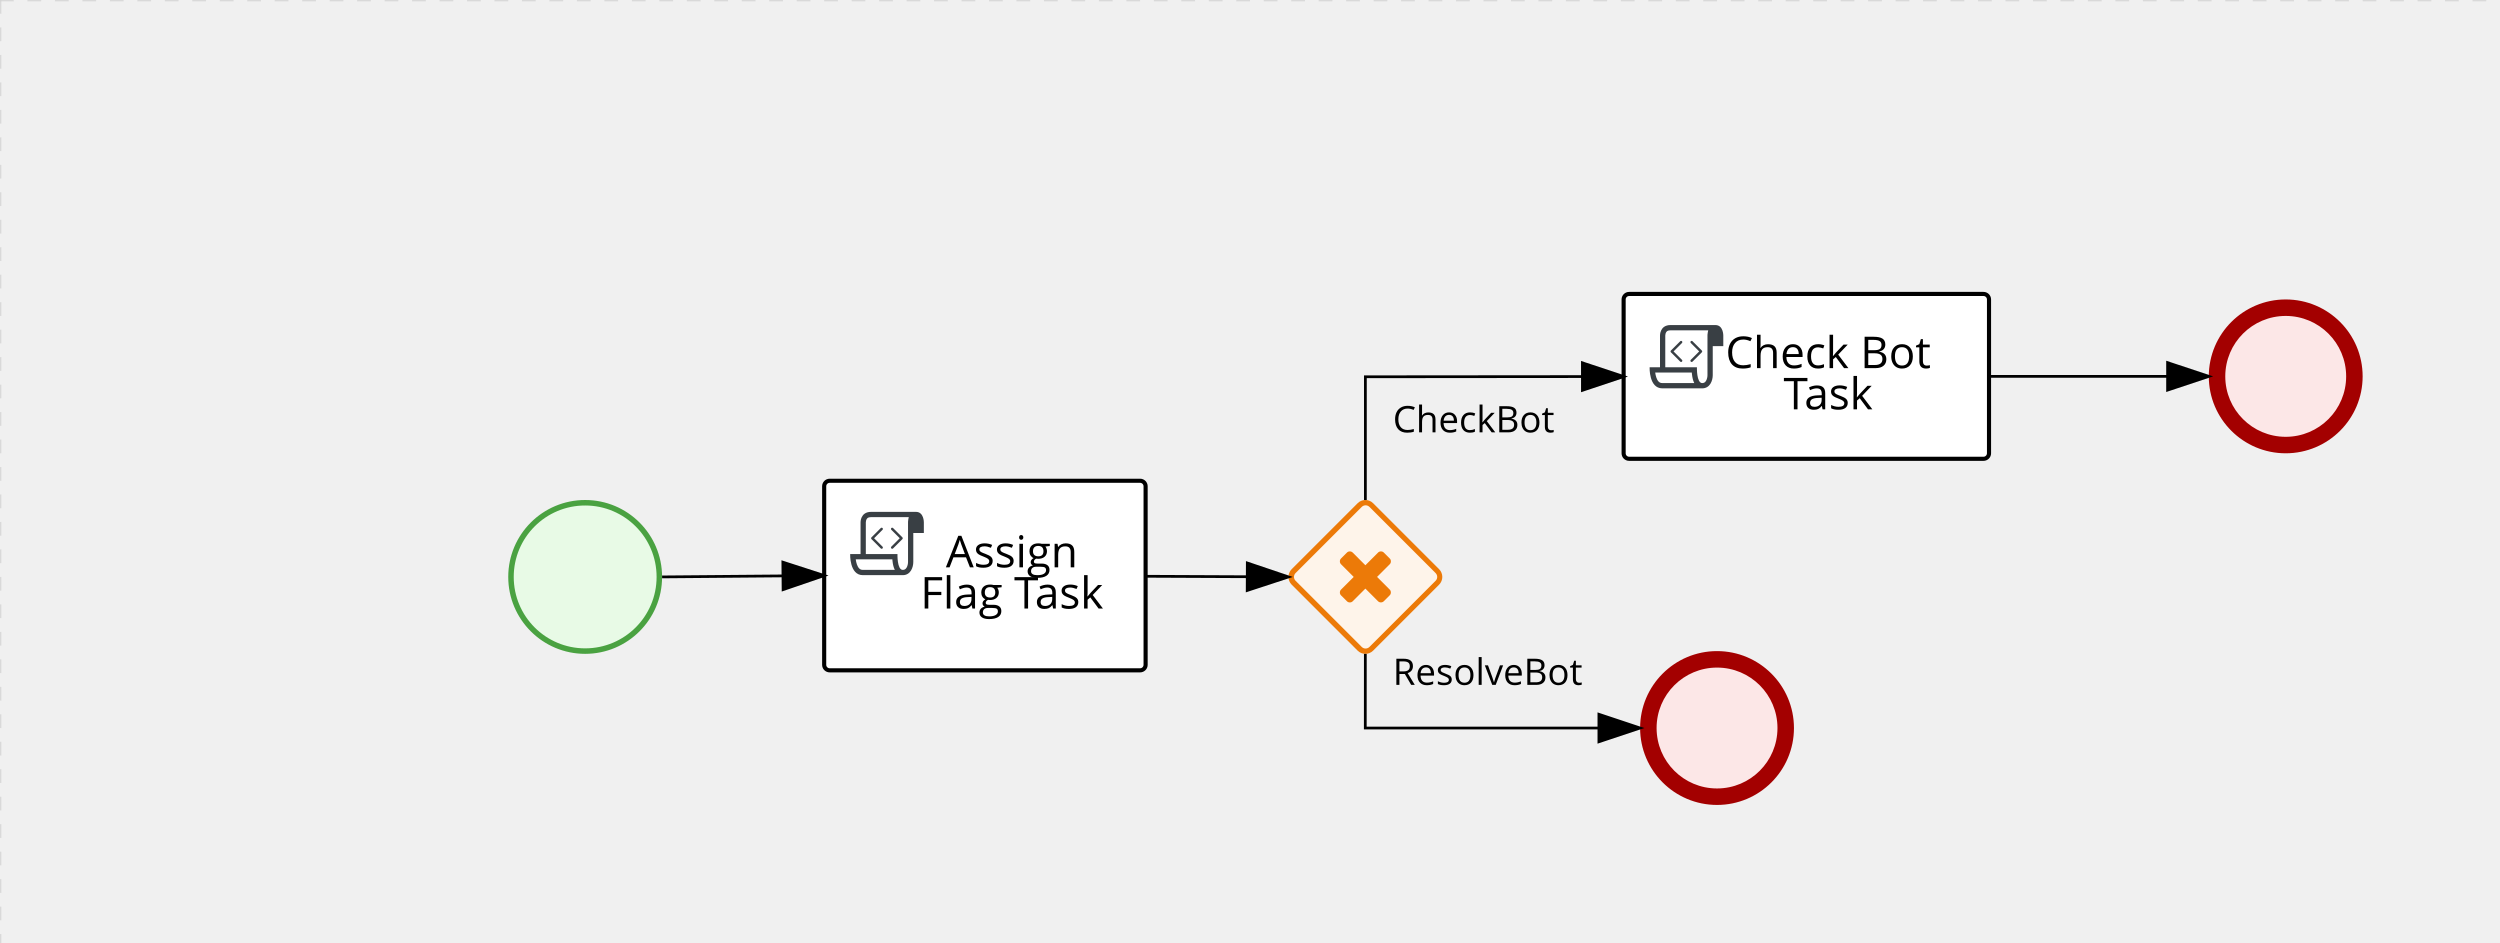
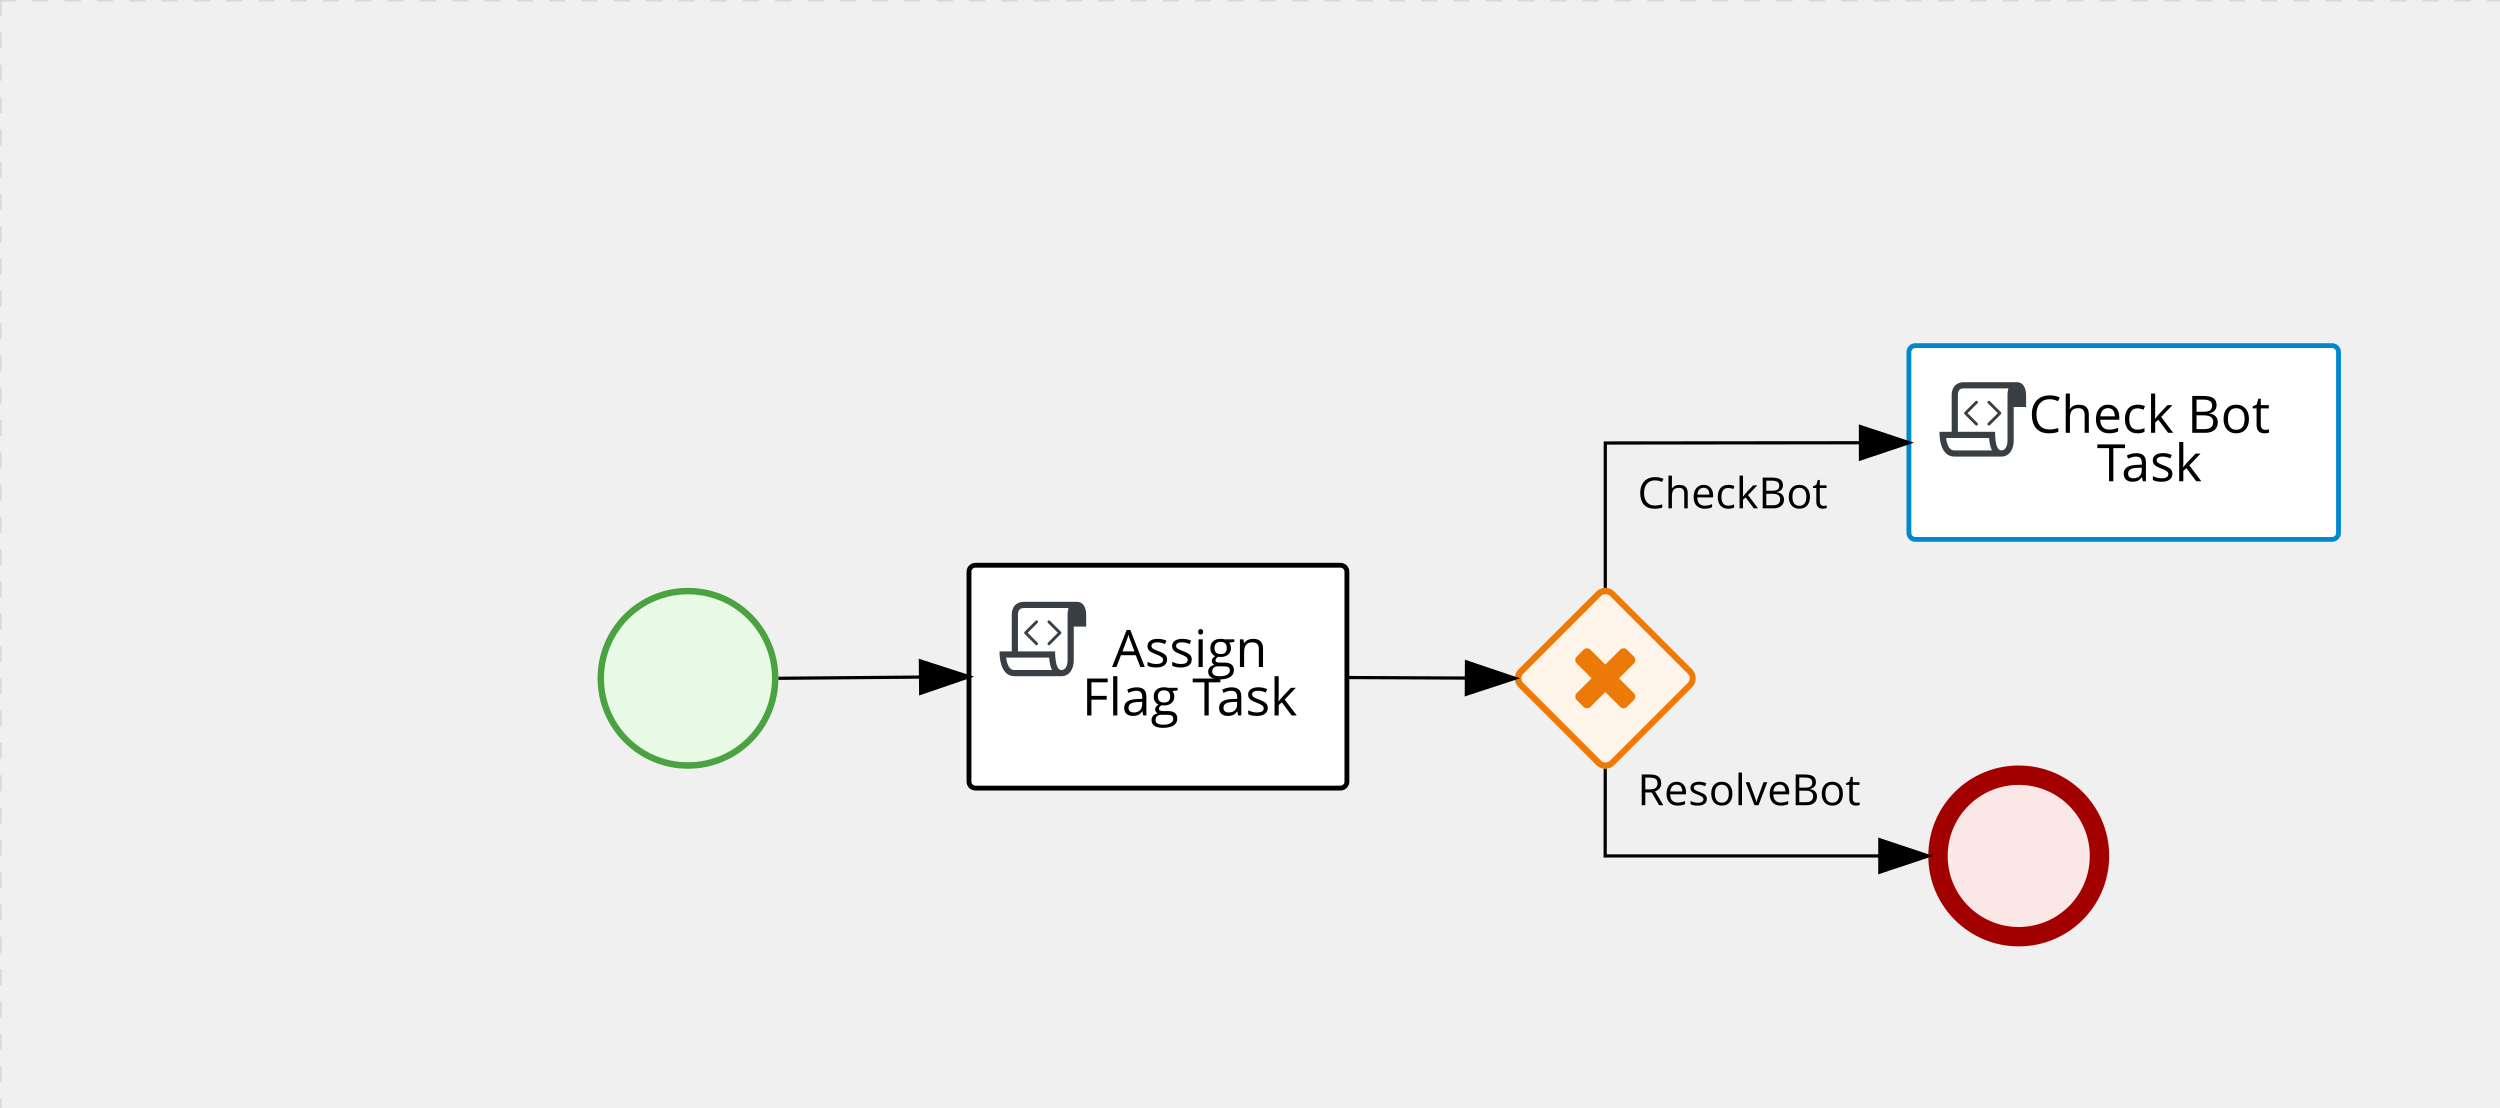
- <svg xmlns="http://www.w3.org/2000/svg" version="1.1" width="910" height="343" viewBox="0 0 910 343">
+ <svg xmlns="http://www.w3.org/2000/svg" version="1.1" width="774" height="343" viewBox="0 0 774 343">
  <defs />
  <g transform="matrix(1,0,0,1,0,0)">
    <g>
      <g>
        <g>
          <path fill="none" stroke="#d3d3d3" paint-order="fill stroke markers" d=" M 0 0 L 1200 0" stroke-miterlimit="10" stroke-opacity="0.8" stroke-dasharray="5" />
        </g>
        <g>
          <path fill="none" stroke="#d3d3d3" paint-order="fill stroke markers" d=" M 0 0 L 0 800" stroke-miterlimit="10" stroke-opacity="0.8" stroke-dasharray="5" />
        </g>
      </g>
      <g id="_2D66F326-B80A-498E-BF81-5EBC708DFF66" bpmn2nodeid="_2D66F326-B80A-498E-BF81-5EBC708DFF66" transform="matrix(1,0,0,1,185,182)">
        <g>
          <path fill="none" stroke="none" />
        </g>
        <g transform="matrix(0.125,0,0,0.125,0,0)">
          <g transform="matrix(1,0,0,1,0,0)">
            <path fill="#e8fae6" stroke="none" id="_2D66F326-B80A-498E-BF81-5EBC708DFF66?shapeType=BACKGROUND" paint-order="stroke fill markers" d=" M 0 0 M 444 224 C 444 263.9 434.2 300.8 414.4 334.5 C 394.7 368.2 368 394.9 334.4 414.5 C 300.8 434.1 263.9 444 224 444 C 184.1 444 147.2 434.2 113.5 414.4 C 79.8 394.7 53.1 368 33.5 334.4 C 13.9 300.8 4 263.9 4 224 C 4 184.1 13.8 147.2 33.6 113.5 C 53.4 79.8 80.1 53.1 113.6 33.5 C 147.1 13.9 184.1 4 224 4 C 263.9 4 300.8 13.8 334.5 33.6 C 368.2 53.4 394.9 80.1 414.5 113.6 C 434.1 147.1 444 184.1 444 224 Z" />
          </g>
          <g>
            <g transform="matrix(1,0,0,1,0,0)">
              <g transform="matrix(1,0,0,1,0,0)">
                <path fill="rgb(74,162,65)" stroke="none" id="_2D66F326-B80A-498E-BF81-5EBC708DFF66?shapeType=BORDER&amp;renderType=FILL" paint-order="stroke fill markers" d=" M 0 0 M 224 0 C 100.3 0 0 100.3 0 224 C 0 347.7 100.3 448 224 448 C 347.7 448 448 347.7 448 224 C 448 100.3 347.7 0 224 0 Z M 0 0 M 224 432 C 109.1 432 16 338.9 16 224 C 16 109.1 109.1 16 224 16 C 338.9 16 432 109.1 432 224 C 432 338.9 338.9 432 224 432 Z" />
              </g>
            </g>
          </g>
        </g>
        <g transform="matrix(1,0,0,1,28,61)" />
      </g>
      <g transform="matrix(1,0,0,1,185,182)" />
      <g id="_BB182DF3-1564-4E37-B72E-671B3943921D" bpmn2nodeid="_BB182DF3-1564-4E37-B72E-671B3943921D" transform="matrix(1,0,0,1,300,175)">
        <g>
          <path fill="none" stroke="none" />
        </g>
        <g transform="matrix(1,0,0,1,0,0)">
          <path fill="#ffffff" stroke="none" id="_BB182DF3-1564-4E37-B72E-671B3943921D?shapeType=BACKGROUND" paint-order="stroke fill markers" d=" M 2 0 L 115 0 L 115 0 A 2 2 0 0 1 117 2 L 117 67 L 117 67 A 2 2 0 0 1 115 69 L 2 69 L 2 69 A 2 2 0 0 1 0 67 L 0 2 L 0 2 A 2 2 0 0 1 2 0 Z" />
        </g>
        <g transform="matrix(1,0,0,1,0,0)">
          <path fill="none" stroke="rgb(0,0,0)" id="_BB182DF3-1564-4E37-B72E-671B3943921D?shapeType=BORDER&amp;renderType=STROKE" paint-order="fill stroke markers" d=" M 2 0 L 115 0 L 115 0 A 2 2 0 0 1 117 2 L 117 67 L 117 67 A 2 2 0 0 1 115 69 L 2 69 L 2 69 A 2 2 0 0 1 0 67 L 0 2 L 0 2 A 2 2 0 0 1 2 0 Z" stroke-miterlimit="10" stroke-width="1.5" stroke-dasharray="" />
        </g>
        <g>
          <g transform="matrix(0.06,0,0,0.06,9.4,9.4)">
            <g transform="matrix(1,0,0,1,0,0)">
              <path fill="#393f44" stroke="none" id="_BB182DF3-1564-4E37-B72E-671B3943921Dundefined" paint-order="stroke fill markers" d=" M 0 0 M 197.3 130.2 C 194.4 127.3 189.6 127.3 186.7 130.2 L 130.2 186.7 C 127.3 189.6 127.3 194.4 130.2 197.3 L 186.7 253.8 C 188.1 255.3 190.1 256 192 256 C 193.9 256 195.9 255.3 197.3 253.7 C 200.2 250.8 200.2 246 197.3 243.1 L 146.2 192 L 197.3 140.8 C 200.2 137.9 200.2 133.1 197.3 130.2 Z" />
            </g>
            <g transform="matrix(1,0,0,1,0,0)">
              <path fill="#393f44" stroke="none" id="_BB182DF3-1564-4E37-B72E-671B3943921Dundefined" paint-order="stroke fill markers" d=" M 0 0 M 261.3 130.2 C 258.4 127.3 253.6 127.3 250.7 130.2 C 247.8 133.1 247.8 137.9 250.7 140.8 L 301.8 191.9 L 250.7 243 C 247.8 245.9 247.8 250.7 250.7 253.6 C 252.1 255.3 254.1 256 256 256 C 257.9 256 259.9 255.3 261.3 253.8 L 317.8 197.3 C 320.7 194.4 320.7 189.6 317.8 186.7 L 261.3 130.2 Z" />
            </g>
            <g transform="matrix(1,0,0,1,0,0)">
              <path fill="#393f44" stroke="none" id="_BB182DF3-1564-4E37-B72E-671B3943921Dundefined" paint-order="stroke fill markers" d=" M 0 0 M 400 32 C 400 32 152.8 32 128 32 C 62 32 64 96 64 96 L 64 288 L 1 288 C 1 288 -4 416 78 416 L 320 416 C 368 416 384 368 384 336 C 384 314.2 384 224.4 384 160 L 448 160 L 448 96 C 448 96 449 32 400 32 Z M 0 0 M 78 383.9 C 68.5 383.9 61.6 381.1 55.5 374.9 C 43.4 362.4 37.5 339.6 34.9 320 L 256.9 320 C 257.1 322.7 257.3 325.4 257.6 328.2 C 260 351.6 264.7 370.1 271.9 383.9 L 78 383.9 L 78 383.9 Z M 0 0 M 352 336 C 352 345.9 349.6 360.3 342.9 371 C 337.2 380.1 330.4 384 320 384 C 285 384 288 288 288 288 L 96 288 L 96 96 L 96 95.9 L 96 95.1 C 96 90.6 97.6 78.3 104.7 71.2 C 106.5 69.4 111.9 64 128 64 L 356.5 64 C 354.4 72.8 352.8 81.8 352.2 89.9 C 352.2 90.5 352.1 91.1 352.1 91.7 C 352.1 92 352.1 92.3 352.1 92.6 C 352 94.8 352 96 352 96 L 352 160 L 352 336 Z" />
            </g>
          </g>
        </g>
        <g transform="matrix(1,0,0,1,35,19.5)">
          <text fill="#000000" stroke="none" font-family="Open Sans" font-size="12pt" font-style="normal" font-weight="normal" text-decoration="normal" x="33.312" y="12" text-anchor="middle" dominant-baseline="alphabetic"> Assign   </text>
          <text fill="#000000" stroke="none" font-family="Open Sans" font-size="12pt" font-style="normal" font-weight="normal" text-decoration="normal" x="33.312" y="27" text-anchor="middle" dominant-baseline="alphabetic">Flag Task</text>
        </g>
      </g>
      <g id="_EF15F926-CC66-4275-A391-30CD0B790FEA" bpmn2nodeid="_EF15F926-CC66-4275-A391-30CD0B790FEA">
        <g>
          <path fill="none" stroke="#000000" paint-order="fill stroke markers" d=" M 241 210 L 285.001 209.627" stroke-miterlimit="10" stroke-dasharray="" />
        </g>
        <g transform="matrix(1,0,0,1,241,210)" />
        <g transform="matrix(0.008474272,0.9999641,-0.9999641,0.008474272,299.9576,204.5002)">
          <path fill="#000000" stroke="#000000" paint-order="fill stroke markers" d=" M 10 15 L 0 15 L 5 0 Z" stroke-miterlimit="10" stroke-dasharray="" />
        </g>
        <g transform="matrix(1,0,0,1,241.0847,199.7504)" />
      </g>
      <g transform="matrix(1,0,0,1,300,175)" />
      <g id="_9D95CC36-3322-411E-8C86-D3D924C5C420" bpmn2nodeid="_9D95CC36-3322-411E-8C86-D3D924C5C420" transform="matrix(1,0,0,1,469,182)">
        <g>
          <path fill="none" stroke="none" />
        </g>
        <g transform="matrix(0.125,0,0,0.125,0,0)">
          <g transform="matrix(1,0,0,1,0,0)">
            <path fill="#fef4ea" stroke="none" id="_9D95CC36-3322-411E-8C86-D3D924C5C420?shapeType=BACKGROUND" paint-order="stroke fill markers" d=" M 0 0 M 224.4 4.3 C 216.4 4.3 208.4 7.3 202.3 13.4 L 13.5 202.2 C 1.3 214.4 1.3 234.2 13.5 246.4 L 202.2 435.1 C 208.3 441.2 216.4 444.2 224.3 444.2 C 232.2 444.2 240.3 441.2 246.4 435.1 L 435.1 246.4 C 447.3 234.2 447.3 214.4 435.1 202.2 L 246.5 13.4 C 240.4 7.3 232.4 4.3 224.4 4.3 L 224.4 4.3 Z" />
          </g>
          <g>
            <g transform="matrix(1,0,0,1,0,0)">
              <g transform="matrix(1,0,0,1,0,0)">
                <path fill="rgb(236,122,8)" stroke="none" id="_9D95CC36-3322-411E-8C86-D3D924C5C420?shapeType=BORDER&amp;renderType=FILL" paint-order="stroke fill markers" d=" M 0 0 M 20.8 212.7 L 213.3 20.2 C 219.6 13.9 229.7 13.9 235.9 20.2 L 428.4 212.7 C 434.7 219 434.7 229.1 428.4 235.3 L 235.9 427.8 C 229.6 434.1 219.5 434.1 213.3 427.8 L 20.8 235.3 C 14.5 229.1 14.5 218.9 20.8 212.7 L 20.8 212.7 Z M 0 0 M 0 224 C 0 232.1 3.1 240.3 9.3 246.5 L 201.5 438.7 C 213.9 451.1 234.1 451.1 246.5 438.7 L 438.7 246.5 C 444.9 240.3 448 232.1 448 224 C 448 215.9 444.9 207.7 438.7 201.5 L 246.5 9.3 C 234.1 -3.1 213.9 -3.1 201.5 9.3 L 9.3 201.5 C 3.1 207.7 0 215.9 0 224 L 0 224 Z" />
              </g>
            </g>
          </g>
          <g>
            <g transform="matrix(1,0,0,1,0,0)">
              <g transform="matrix(1,0,0,1,0,0)">
                <path fill="#ec7a08" stroke="none" id="_9D95CC36-3322-411E-8C86-D3D924C5C420undefined" paint-order="stroke fill markers" d=" M 0 0 M 298.2 269.2 C 298.2 272.6 297.1 275.3 294.7 277.7 L 277.7 294.7 C 275.3 297.1 272.6 298.2 269.2 298.2 C 265.8 298.2 263.1 297.1 260.7 294.7 L 224 258 L 187.2 294.8 C 184.8 297.2 182.1 298.3 178.7 298.3 C 175.3 298.3 172.6 297.2 170.2 294.8 L 153.2 277.8 C 150.8 275.4 149.7 272.7 149.7 269.3 C 149.7 265.9 150.8 263.2 153.2 260.8 L 190 224 L 153.2 187.2 C 150.8 184.8 149.7 182 149.7 178.7 C 149.7 175.3 150.8 172.5 153.2 170.2 L 170.2 153.2 C 172.6 150.8 175.3 149.7 178.7 149.7 C 182.1 149.7 184.8 150.8 187.2 153.2 L 224 190 L 260.8 153.2 C 263.2 150.8 265.9 149.7 269.3 149.7 C 272.7 149.7 275.4 150.8 277.8 153.2 L 294.8 170.2 C 297.2 172.5 298.3 175.3 298.3 178.7 C 298.3 182 297.2 184.8 294.8 187.2 L 258 224 L 294.8 260.8 C 297.1 263.1 298.2 265.9 298.2 269.2 Z" />
              </g>
            </g>
          </g>
        </g>
        <g transform="matrix(1,0,0,1,28,61)" />
      </g>
      <g transform="matrix(1,0,0,1,469,182)" />
      <g id="_F5A1D3CE-A08F-444C-9E9E-EFB62CE5758B" bpmn2nodeid="_F5A1D3CE-A08F-444C-9E9E-EFB62CE5758B">
        <g>
          <path fill="none" stroke="rgb(0,0,0)" paint-order="fill stroke markers" d=" M 417 209.765 L 454 209.932" stroke-miterlimit="10" stroke-dasharray="" />
        </g>
        <g transform="matrix(1,0,0,1,417,209.7647)" />
        <g transform="matrix(-0.004524841,0.9999898,-0.9999898,-0.004524841,469.0226,205.0001)">
          <path fill="rgb(0,0,0)" stroke="rgb(0,0,0)" paint-order="fill stroke markers" d=" M 10 15 L 0 15 L 5 0 Z" stroke-miterlimit="10" stroke-dasharray="" />
        </g>
        <g transform="matrix(1,0,0,1,417.0452,199.8825)" />
      </g>
      <g id="_596566E2-DC79-493B-8D67-1515B7D45C1D" bpmn2nodeid="_596566E2-DC79-493B-8D67-1515B7D45C1D" transform="matrix(1,0,0,1,591,107)">
        <g>
          <path fill="none" stroke="none" />
        </g>
        <g transform="matrix(1,0,0,1,0,0)">
          <path fill="#ffffff" stroke="none" id="_596566E2-DC79-493B-8D67-1515B7D45C1D?shapeType=BACKGROUND" paint-order="stroke fill markers" d=" M 2 0 L 131 0 L 131 0 A 2 2 0 0 1 133 2 L 133 58 L 133 58 A 2 2 0 0 1 131 60 L 2 60 L 2 60 A 2 2 0 0 1 0 58 L 0 2 L 0 2 A 2 2 0 0 1 2 0 Z" />
        </g>
        <g transform="matrix(1,0,0,1,0,0)">
-           <path fill="none" stroke="rgb(0,0,0)" id="_596566E2-DC79-493B-8D67-1515B7D45C1D?shapeType=BORDER&amp;renderType=STROKE" paint-order="fill stroke markers" d=" M 2 0 L 131 0 L 131 0 A 2 2 0 0 1 133 2 L 133 58 L 133 58 A 2 2 0 0 1 131 60 L 2 60 L 2 60 A 2 2 0 0 1 0 58 L 0 2 L 0 2 A 2 2 0 0 1 2 0 Z" stroke-miterlimit="10" stroke-width="1.5" stroke-dasharray="" />
+           <path fill="none" stroke="rgb(0,136,206)" id="_596566E2-DC79-493B-8D67-1515B7D45C1D?shapeType=BORDER&amp;renderType=STROKE" paint-order="fill stroke markers" d=" M 2 0 L 131 0 L 131 0 A 2 2 0 0 1 133 2 L 133 58 L 133 58 A 2 2 0 0 1 131 60 L 2 60 L 2 60 A 2 2 0 0 1 0 58 L 0 2 L 0 2 A 2 2 0 0 1 2 0 Z" stroke-miterlimit="10" stroke-width="1.5" stroke-dasharray="" />
        </g>
        <g>
          <g transform="matrix(0.06,0,0,0.06,9.4,9.4)">
            <g transform="matrix(1,0,0,1,0,0)">
              <path fill="#393f44" stroke="none" id="_596566E2-DC79-493B-8D67-1515B7D45C1Dundefined" paint-order="stroke fill markers" d=" M 0 0 M 197.3 130.2 C 194.4 127.3 189.6 127.3 186.7 130.2 L 130.2 186.7 C 127.3 189.6 127.3 194.4 130.2 197.3 L 186.7 253.8 C 188.1 255.3 190.1 256 192 256 C 193.9 256 195.9 255.3 197.3 253.7 C 200.2 250.8 200.2 246 197.3 243.1 L 146.2 192 L 197.3 140.8 C 200.2 137.9 200.2 133.1 197.3 130.2 Z" />
            </g>
            <g transform="matrix(1,0,0,1,0,0)">
              <path fill="#393f44" stroke="none" id="_596566E2-DC79-493B-8D67-1515B7D45C1Dundefined" paint-order="stroke fill markers" d=" M 0 0 M 261.3 130.2 C 258.4 127.3 253.6 127.3 250.7 130.2 C 247.8 133.1 247.8 137.9 250.7 140.8 L 301.8 191.9 L 250.7 243 C 247.8 245.9 247.8 250.7 250.7 253.6 C 252.1 255.3 254.1 256 256 256 C 257.9 256 259.9 255.3 261.3 253.8 L 317.8 197.3 C 320.7 194.4 320.7 189.6 317.8 186.7 L 261.3 130.2 Z" />
            </g>
            <g transform="matrix(1,0,0,1,0,0)">
              <path fill="#393f44" stroke="none" id="_596566E2-DC79-493B-8D67-1515B7D45C1Dundefined" paint-order="stroke fill markers" d=" M 0 0 M 400 32 C 400 32 152.8 32 128 32 C 62 32 64 96 64 96 L 64 288 L 1 288 C 1 288 -4 416 78 416 L 320 416 C 368 416 384 368 384 336 C 384 314.2 384 224.4 384 160 L 448 160 L 448 96 C 448 96 449 32 400 32 Z M 0 0 M 78 383.9 C 68.5 383.9 61.6 381.1 55.5 374.9 C 43.4 362.4 37.5 339.6 34.9 320 L 256.9 320 C 257.1 322.7 257.3 325.4 257.6 328.2 C 260 351.6 264.7 370.1 271.9 383.9 L 78 383.9 L 78 383.9 Z M 0 0 M 352 336 C 352 345.9 349.6 360.3 342.9 371 C 337.2 380.1 330.4 384 320 384 C 285 384 288 288 288 288 L 96 288 L 96 96 L 96 95.9 L 96 95.1 C 96 90.6 97.6 78.3 104.7 71.2 C 106.5 69.4 111.9 64 128 64 L 356.5 64 C 354.4 72.8 352.8 81.8 352.2 89.9 C 352.2 90.5 352.1 91.1 352.1 91.7 C 352.1 92 352.1 92.3 352.1 92.6 C 352 94.8 352 96 352 96 L 352 160 L 352 336 Z" />
            </g>
          </g>
        </g>
        <g transform="matrix(1,0,0,1,35,15)">
          <text fill="#000000" stroke="none" font-family="Open Sans" font-size="12pt" font-style="normal" font-weight="normal" text-decoration="normal" x="39.449" y="12" text-anchor="middle" dominant-baseline="alphabetic">Check Bot </text>
          <text fill="#000000" stroke="none" font-family="Open Sans" font-size="12pt" font-style="normal" font-weight="normal" text-decoration="normal" x="39.449" y="27" text-anchor="middle" dominant-baseline="alphabetic">     Task      </text>
        </g>
      </g>
      <g id="_4C822FD7-34E8-4EE8-B4B4-5476F6E1651B" bpmn2nodeid="_4C822FD7-34E8-4EE8-B4B4-5476F6E1651B">
        <g>
          <path fill="none" stroke="rgb(0,0,0)" paint-order="fill stroke markers" d=" M 497 182 L 497 137.149 L 576 137.075" stroke-miterlimit="10" stroke-dasharray="" />
        </g>
        <g transform="matrix(1,0,0,1,496.9998,182)" />
        <g transform="matrix(0.0009253665,0.9999996,-0.9999996,0.0009253665,590.9954,132.0615)">
          <path fill="rgb(0,0,0)" stroke="rgb(0,0,0)" paint-order="fill stroke markers" d=" M 10 15 L 0 15 L 5 0 Z" stroke-miterlimit="10" stroke-dasharray="" />
        </g>
        <g transform="matrix(1,0,0,1,506.9995,148.5742)">
          <text fill="#000000" stroke="none" font-family="Open Sans" font-size="10pt" font-style="normal" font-weight="normal" text-decoration="normal" x="0" y="8.8" text-anchor="start" dominant-baseline="alphabetic">CheckBot</text>
        </g>
      </g>
      <g id="_701F26F9-FC67-4C49-A31F-B5E261443290" bpmn2nodeid="_701F26F9-FC67-4C49-A31F-B5E261443290" transform="matrix(1,0,0,1,597,237)">
        <g>
          <path fill="none" stroke="none" />
        </g>
        <g transform="matrix(0.125,0,0,0.125,0,0)">
          <g transform="matrix(1,0,0,1,0,0)">
            <path fill="#fce7e7" stroke="none" id="_701F26F9-FC67-4C49-A31F-B5E261443290?shapeType=BACKGROUND" paint-order="stroke fill markers" d=" M 0 0 M 444 224 C 444 263.9 434.2 300.8 414.4 334.5 C 394.7 368.2 368 394.9 334.4 414.5 C 300.8 434.1 263.9 444 224 444 C 184.1 444 147.2 434.2 113.5 414.4 C 79.8 394.7 53.1 368 33.5 334.4 C 13.9 300.8 4 263.9 4 224 C 4 184.1 13.8 147.2 33.6 113.5 C 53.4 79.8 80.1 53.1 113.6 33.5 C 147.1 13.9 184.1 4 224 4 C 263.9 4 300.8 13.8 334.5 33.6 C 368.2 53.4 394.9 80.1 414.5 113.6 C 434.1 147.1 444 184.1 444 224 Z" />
          </g>
          <g>
            <g transform="matrix(1,0,0,1,0,0)">
              <g transform="matrix(1,0,0,1,0,0)">
                <path fill="rgb(163,0,0)" stroke="none" id="_701F26F9-FC67-4C49-A31F-B5E261443290?shapeType=BORDER&amp;renderType=FILL" paint-order="stroke fill markers" d=" M 0 0 M 224 0 C 100.3 0 0 100.3 0 224 C 0 347.7 100.3 448 224 448 C 347.7 448 448 347.7 448 224 C 448 100.3 347.7 0 224 0 Z M 0 0 M 224 400 C 126.8 400 48 321.2 48 224 C 48 126.8 126.8 48 224 48 C 321.2 48 400 126.8 400 224 C 400 321.2 321.2 400 224 400 Z" />
              </g>
            </g>
          </g>
        </g>
        <g transform="matrix(1,0,0,1,28,61)" />
      </g>
      <g id="_5BF909E4-60D9-4FF8-91B8-0EDC25FC2D4B" bpmn2nodeid="_5BF909E4-60D9-4FF8-91B8-0EDC25FC2D4B">
        <g>
          <path fill="none" stroke="rgb(0,0,0)" paint-order="fill stroke markers" d=" M 496.982 238 L 496.964 265 L 582 265" stroke-miterlimit="10" stroke-dasharray="" />
        </g>
        <g transform="matrix(1,0,0,1,496.9817,238)" />
        <g transform="matrix(4.784139146122511e-9,1,-1,4.784139146122511e-9,597,260)">
          <path fill="rgb(0,0,0)" stroke="rgb(0,0,0)" paint-order="fill stroke markers" d=" M 10 15 L 0 15 L 5 0 Z" stroke-miterlimit="10" stroke-dasharray="" />
        </g>
        <g transform="matrix(1,0,0,1,506.964,240.4934)">
          <text fill="#000000" stroke="none" font-family="Open Sans" font-size="10pt" font-style="normal" font-weight="normal" text-decoration="normal" x="0" y="8.8" text-anchor="start" dominant-baseline="alphabetic">ResolveBot</text>
        </g>
      </g>
      <g transform="matrix(1,0,0,1,597,237)" />
      <g transform="matrix(1,0,0,1,591,107)" />
-       <g id="_33C42188-7B56-44BB-8E15-CDB847C1AF71" bpmn2nodeid="_33C42188-7B56-44BB-8E15-CDB847C1AF71" transform="matrix(1,0,0,1,804,109)">
-         <g>
-           <path fill="none" stroke="none" />
-         </g>
-         <g transform="matrix(0.125,0,0,0.125,0,0)">
-           <g transform="matrix(1,0,0,1,0,0)">
-             <path fill="#fce7e7" stroke="none" id="_33C42188-7B56-44BB-8E15-CDB847C1AF71?shapeType=BACKGROUND" paint-order="stroke fill markers" d=" M 0 0 M 444 224 C 444 263.9 434.2 300.8 414.4 334.5 C 394.7 368.2 368 394.9 334.4 414.5 C 300.8 434.1 263.9 444 224 444 C 184.1 444 147.2 434.2 113.5 414.4 C 79.8 394.7 53.1 368 33.5 334.4 C 13.9 300.8 4 263.9 4 224 C 4 184.1 13.8 147.2 33.6 113.5 C 53.4 79.8 80.1 53.1 113.6 33.5 C 147.1 13.9 184.1 4 224 4 C 263.9 4 300.8 13.8 334.5 33.6 C 368.2 53.4 394.9 80.1 414.5 113.6 C 434.1 147.1 444 184.1 444 224 Z" />
-           </g>
-           <g>
-             <g transform="matrix(1,0,0,1,0,0)">
-               <g transform="matrix(1,0,0,1,0,0)">
-                 <path fill="rgb(163,0,0)" stroke="none" id="_33C42188-7B56-44BB-8E15-CDB847C1AF71?shapeType=BORDER&amp;renderType=FILL" paint-order="stroke fill markers" d=" M 0 0 M 224 0 C 100.3 0 0 100.3 0 224 C 0 347.7 100.3 448 224 448 C 347.7 448 448 347.7 448 224 C 448 100.3 347.7 0 224 0 Z M 0 0 M 224 400 C 126.8 400 48 321.2 48 224 C 48 126.8 126.8 48 224 48 C 321.2 48 400 126.8 400 224 C 400 321.2 321.2 400 224 400 Z" />
-               </g>
-             </g>
-           </g>
-         </g>
-         <g transform="matrix(1,0,0,1,28,61)" />
-       </g>
-       <g id="_B98F2D56-85EF-4FCF-8B0B-978E21AB1CFC" bpmn2nodeid="_B98F2D56-85EF-4FCF-8B0B-978E21AB1CFC">
-         <g>
-           <path fill="none" stroke="#000000" paint-order="fill stroke markers" d=" M 724 137 L 789 137" stroke-miterlimit="10" stroke-dasharray="" />
-         </g>
-         <g transform="matrix(1,0,0,1,724,137)" />
-         <g transform="matrix(6.123233995736766e-17,1,-1,6.123233995736766e-17,804,132)">
-           <path fill="#000000" stroke="#000000" paint-order="fill stroke markers" d=" M 10 15 L 0 15 L 5 0 Z" stroke-miterlimit="10" stroke-dasharray="" />
-         </g>
-         <g transform="matrix(1,0,0,1,724,127)" />
-       </g>
-       <g transform="matrix(1,0,0,1,804,109)" />
    </g>
  </g>
</svg>
